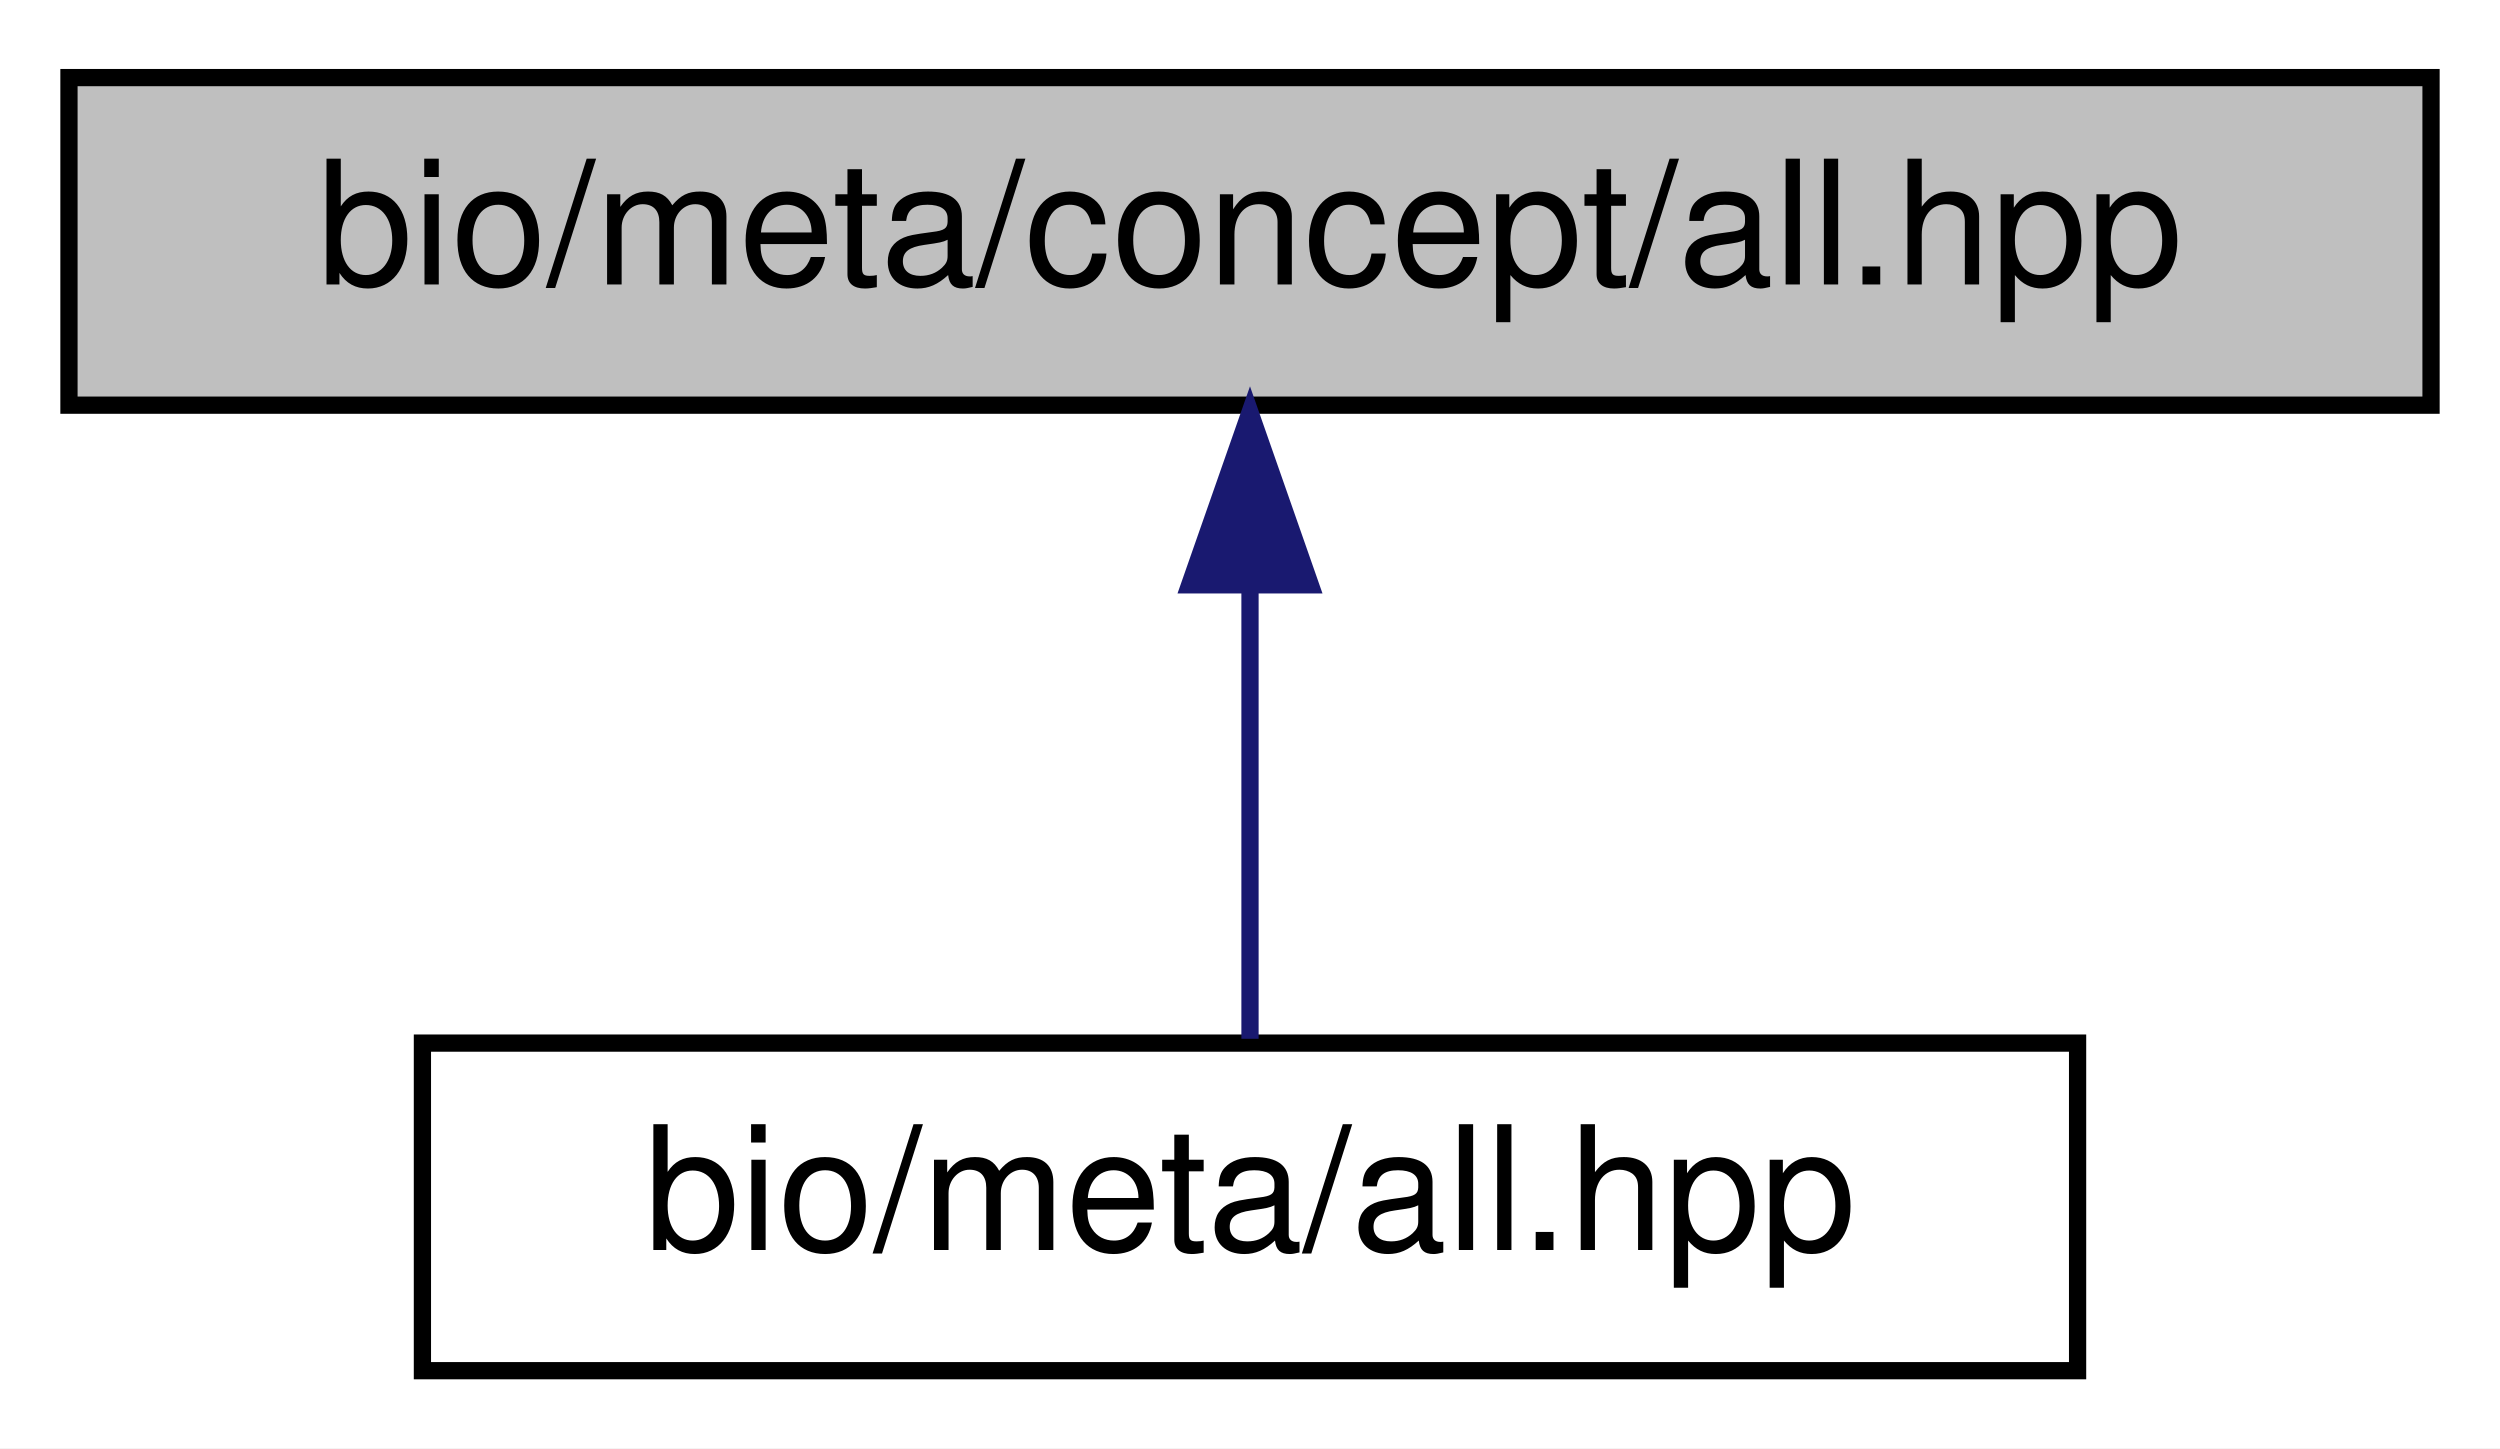
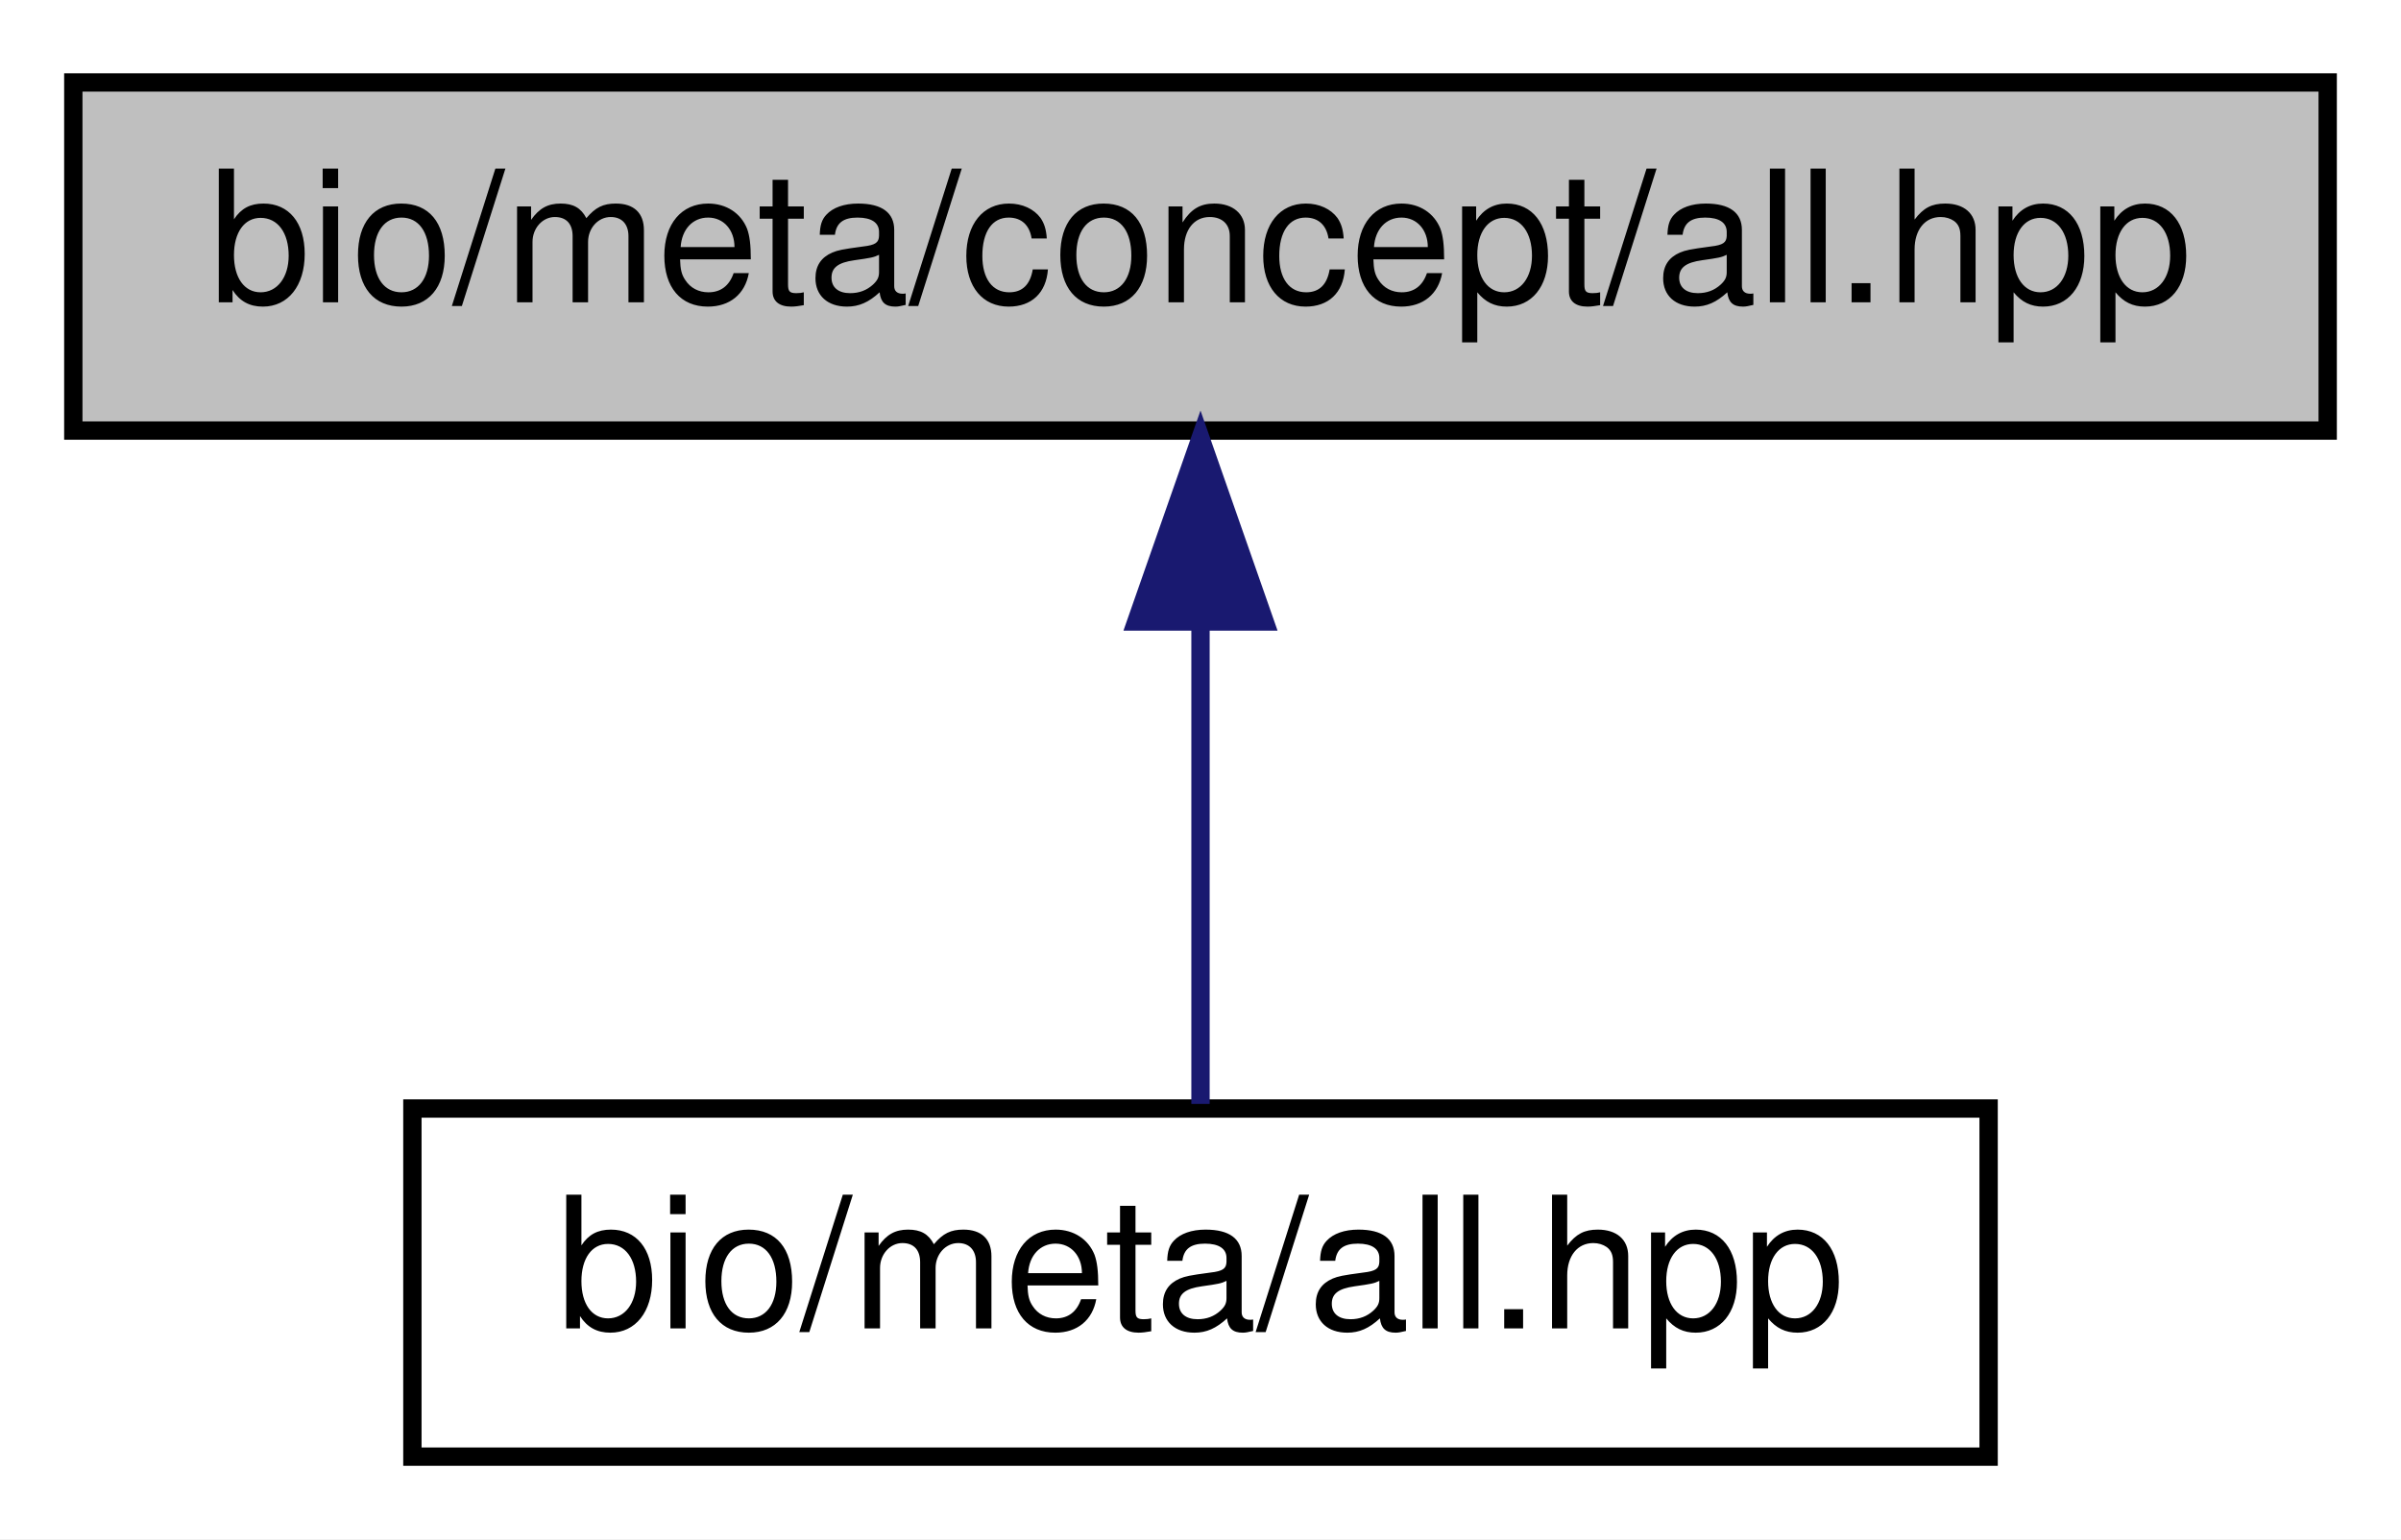
- <svg xmlns="http://www.w3.org/2000/svg" xmlns:xlink="http://www.w3.org/1999/xlink" width="145pt" height="84pt" viewBox="0.00 0.00 145.00 84.00">
+ <svg xmlns="http://www.w3.org/2000/svg" xmlns:xlink="http://www.w3.org/1999/xlink" width="131pt" height="84pt" viewBox="0.00 0.00 131.00 84.00">
  <g id="graph0" class="graph" transform="scale(1 1) rotate(0) translate(4 80)">
-     <polygon fill="white" stroke="transparent" points="-4,4 -4,-80 141,-80 141,4 -4,4" />
+     <polygon fill="white" stroke="transparent" points="-4,4 -4,-80 127,-80 127,4 -4,4" />
    <g id="node1" class="node">
      <g id="a_node1">
        <a xlink:title="Meta-include for custom concepts.">
-           <polygon fill="#bfbfbf" stroke="black" points="0,-56.5 0,-75.5 137,-75.5 137,-56.5 0,-56.5" />
-           <text text-anchor="middle" x="68.5" y="-63.5" font-family="Helvetica,sans-Serif" font-size="10.00">bio/meta/concept/all.hpp</text>
+           <polygon fill="#bfbfbf" stroke="black" points="0,-56.5 0,-75.5 123,-75.5 123,-56.5 0,-56.5" />
+           <text text-anchor="middle" x="61.5" y="-63.5" font-family="Helvetica,sans-Serif" font-size="10.00">bio/meta/concept/all.hpp</text>
        </a>
      </g>
    </g>
    <g id="node2" class="node">
      <g id="a_node2">
        <a xlink:href="meta_2all_8hpp.html" target="_top" xlink:title="Meta-header for the meta module .">
-           <polygon fill="white" stroke="black" points="20.5,-0.5 20.5,-19.5 116.5,-19.5 116.5,-0.5 20.5,-0.5" />
-           <text text-anchor="middle" x="68.5" y="-7.5" font-family="Helvetica,sans-Serif" font-size="10.00">bio/meta/all.hpp</text>
+           <polygon fill="white" stroke="black" points="18.5,-0.5 18.5,-19.5 104.5,-19.5 104.5,-0.5 18.5,-0.5" />
+           <text text-anchor="middle" x="61.5" y="-7.5" font-family="Helvetica,sans-Serif" font-size="10.00">bio/meta/all.hpp</text>
        </a>
      </g>
    </g>
    <g id="edge1" class="edge">
-       <path fill="none" stroke="midnightblue" d="M68.5,-45.8C68.5,-36.91 68.5,-26.78 68.5,-19.75" />
-       <polygon fill="midnightblue" stroke="midnightblue" points="65,-46.08 68.5,-56.08 72,-46.08 65,-46.08" />
+       <path fill="none" stroke="midnightblue" d="M61.5,-45.8C61.5,-36.91 61.5,-26.78 61.5,-19.75" />
+       <polygon fill="midnightblue" stroke="midnightblue" points="58,-46.08 61.5,-56.08 65,-46.08 58,-46.08" />
    </g>
  </g>
</svg>
